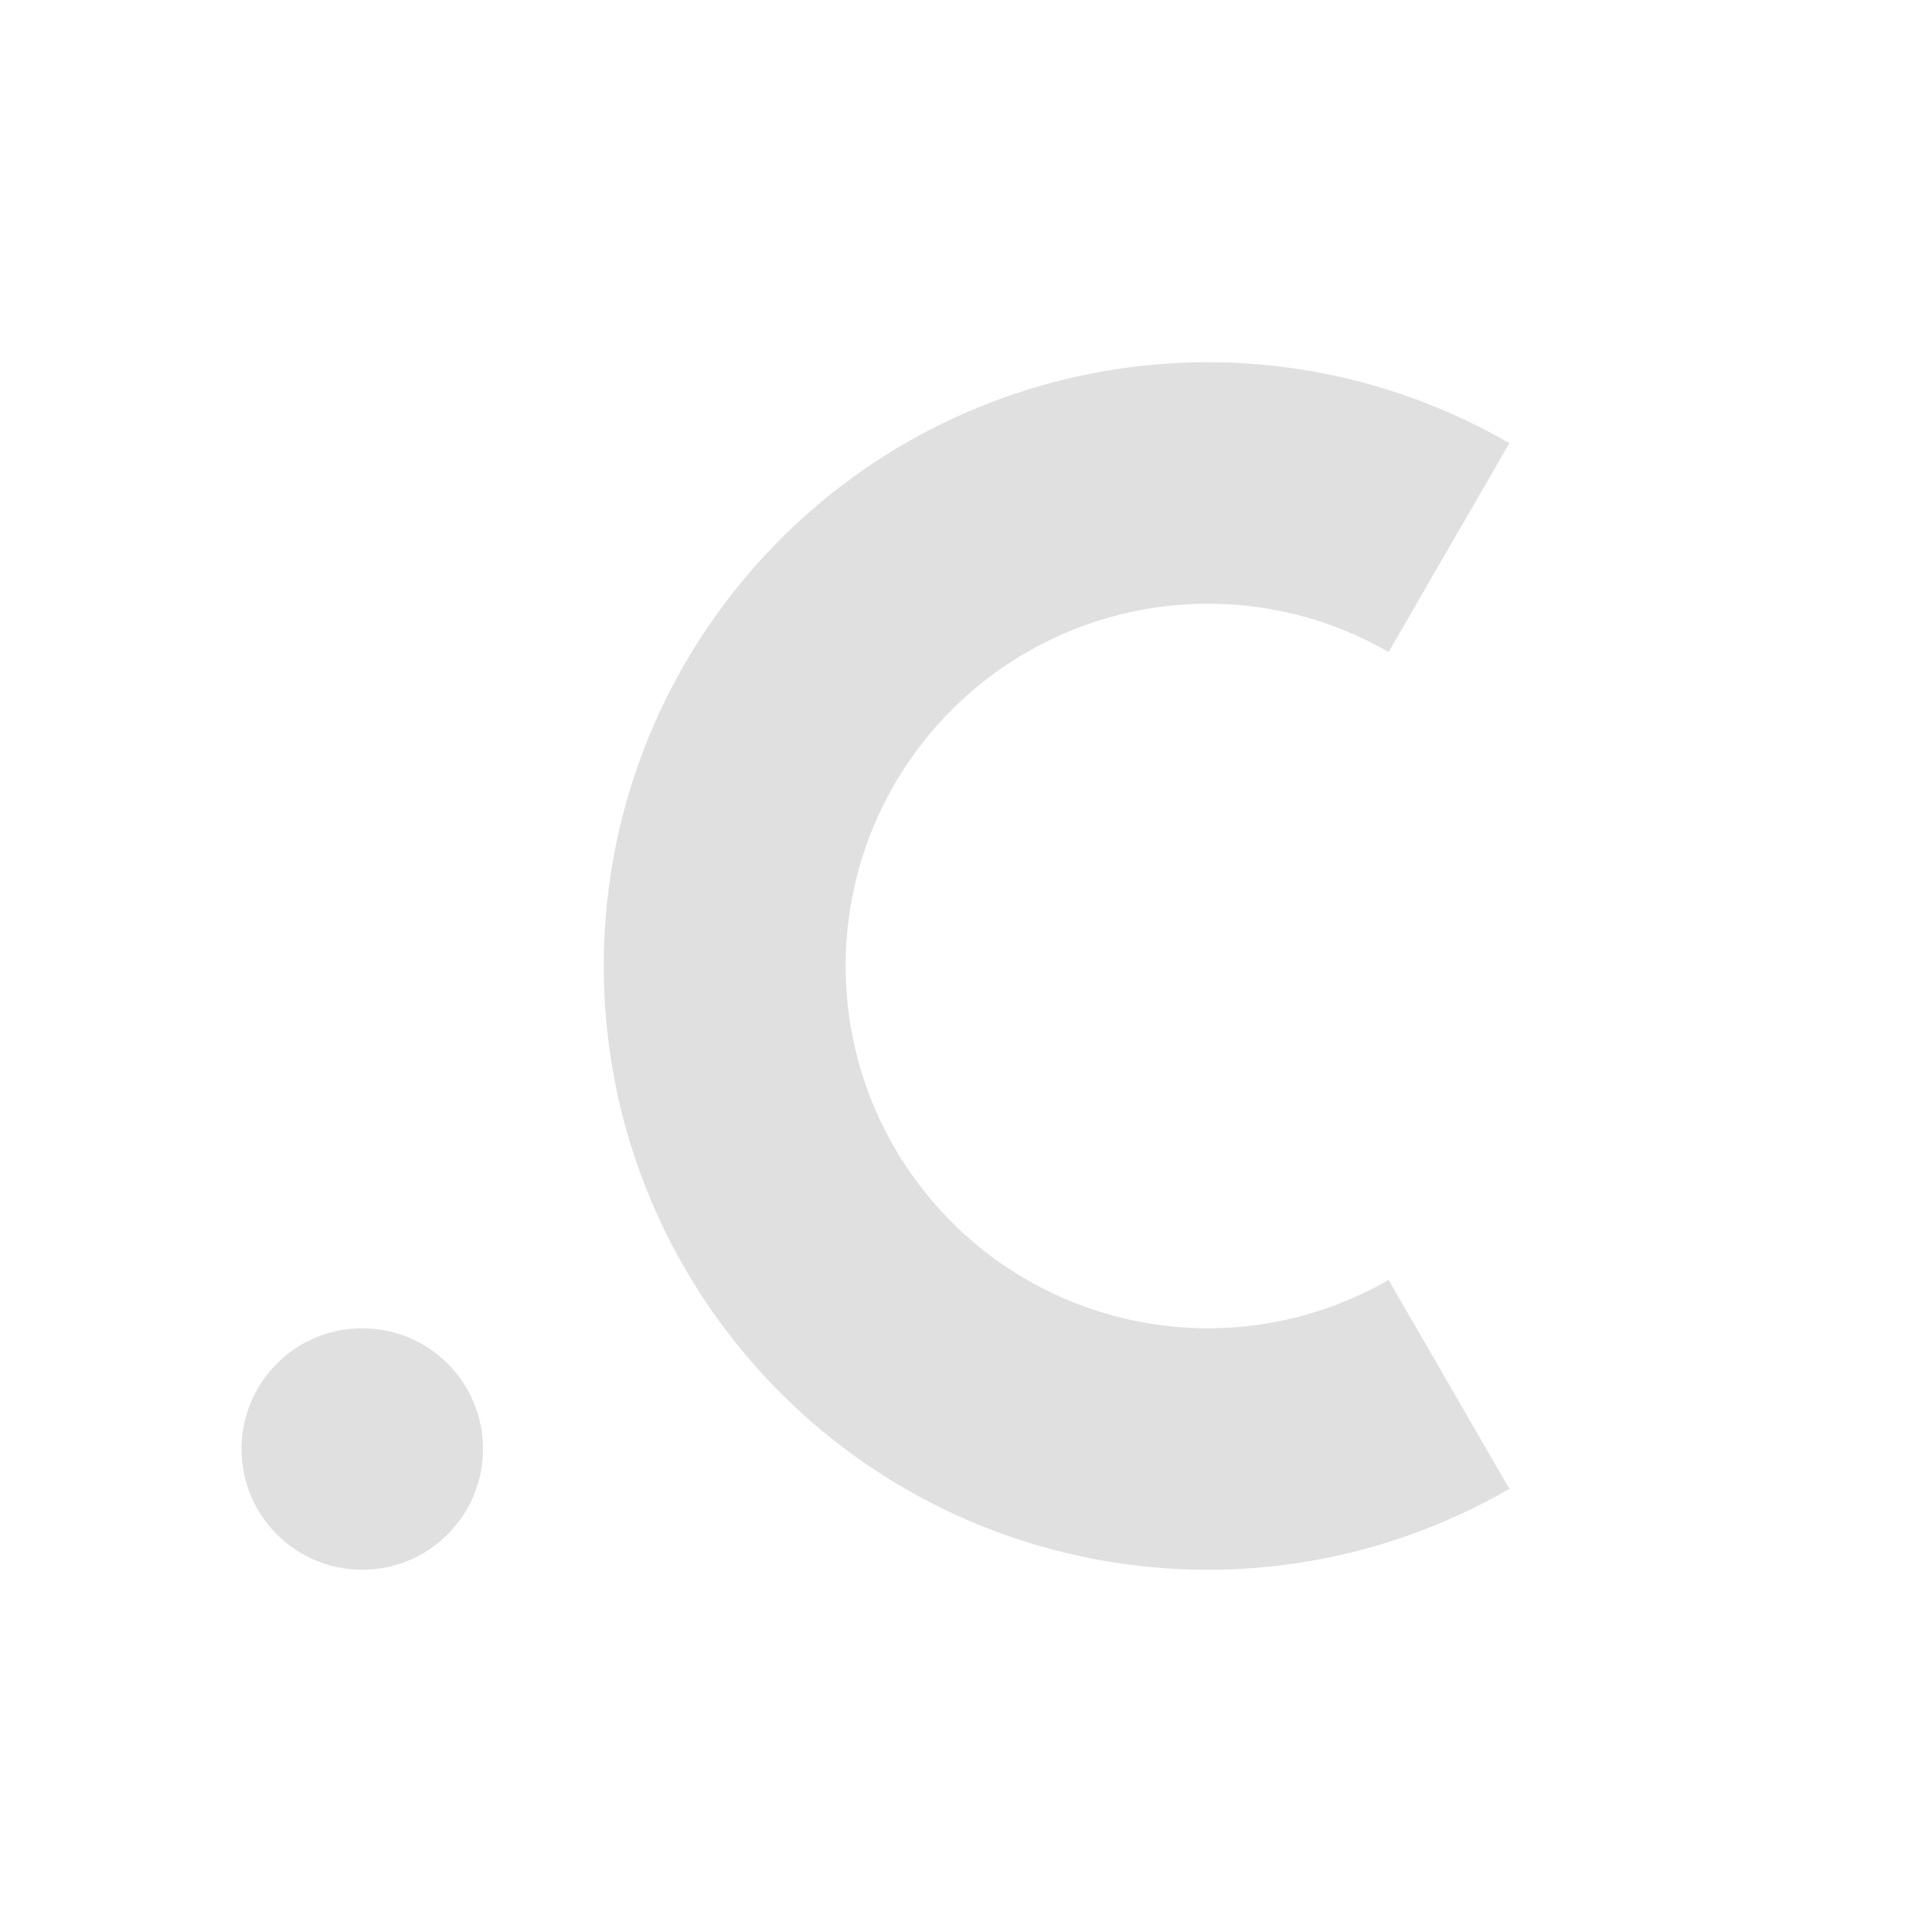
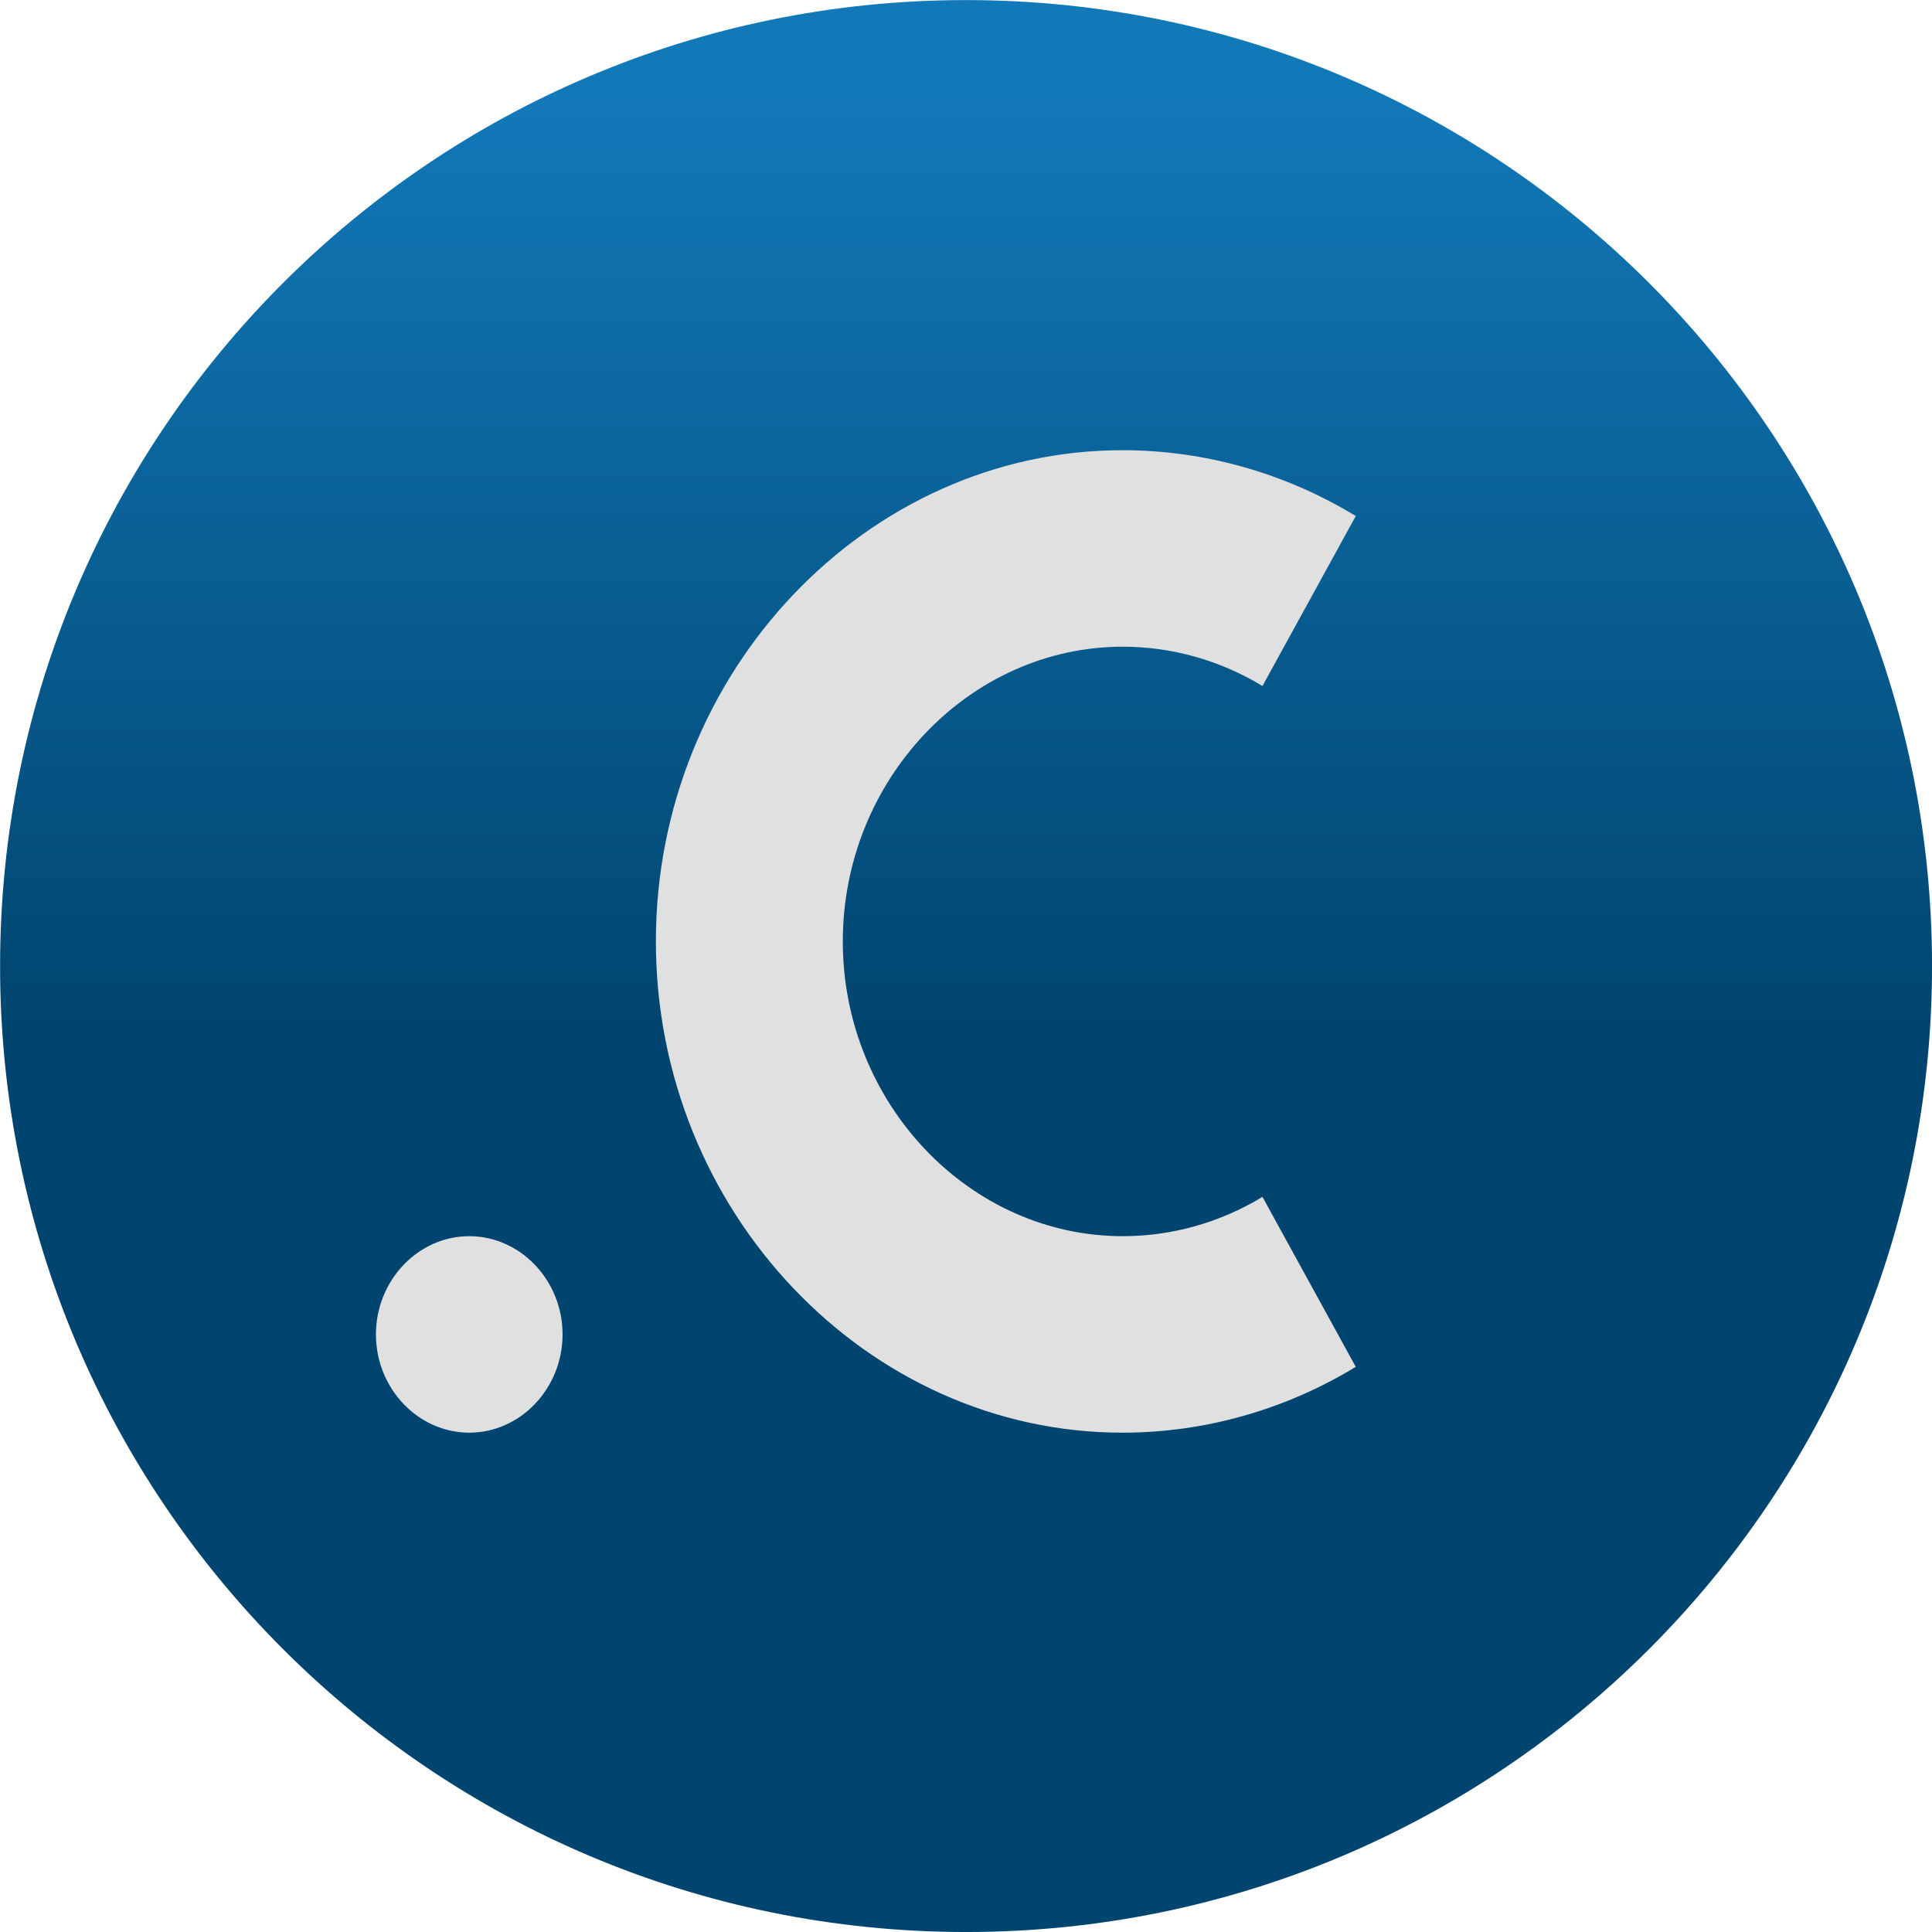
- <svg xmlns="http://www.w3.org/2000/svg" height="16" viewBox="0 0 16 16" width="16">
-   <path d="M12.5 3.67a5 5 0 1 0 0 8.66l-1-1.73a3 3 0 1 1 0-5.2zM3 11a1 1 0 1 0 0 2 1 1 0 0 0 0-2z" fill="#e0e0e0" />
+ <svg xmlns="http://www.w3.org/2000/svg" width="100%" height="100%" viewBox="0 0 16 16" version="1.1" xml:space="preserve" style="fill-rule:evenodd;clip-rule:evenodd;stroke-linejoin:round;stroke-miterlimit:2;">
+   <g transform="matrix(1.11682,0,0,1.11682,-1.58296,-1.74165)">
+     <circle cx="8.581" cy="8.723" r="7.163" style="fill:url(#_Linear1);" />
+   </g>
+   <g transform="matrix(0.77282,0,0,0.813638,1.56768,1.28751)">
+     <path d="M12.5,3.67C11.74,3.231 10.877,3 10,3C7.257,3 5,5.257 5,8C5,10.743 7.257,13 10,13C10.877,13 11.74,12.769 12.5,12.33L11.5,10.6C11.045,10.862 10.529,11 10.003,11C8.358,11 7.003,9.646 7.003,8C7.003,6.354 8.358,5 10.003,5C10.529,5 11.045,5.138 11.5,5.4L12.5,3.67ZM3,11C2.451,11 2,11.451 2,12C2,12.549 2.451,13 3,13C3.549,13 4,12.549 4,12C4,11.451 3.549,11 3,11Z" style="fill:rgb(224,224,224);fill-rule:nonzero;" />
+   </g>
+   <defs>
+     <linearGradient id="_Linear1" x1="0" y1="0" x2="1" y2="0" gradientUnits="userSpaceOnUse" gradientTransform="matrix(1.9757e-15,6.97445,-6.97445,1.9757e-15,8.58058,2.20529)">
+       <stop offset="0" style="stop-color:rgb(18,121,185);stop-opacity:1" />
+       <stop offset="1" style="stop-color:rgb(0,69,111);stop-opacity:1" />
+     </linearGradient>
+   </defs>
</svg>
